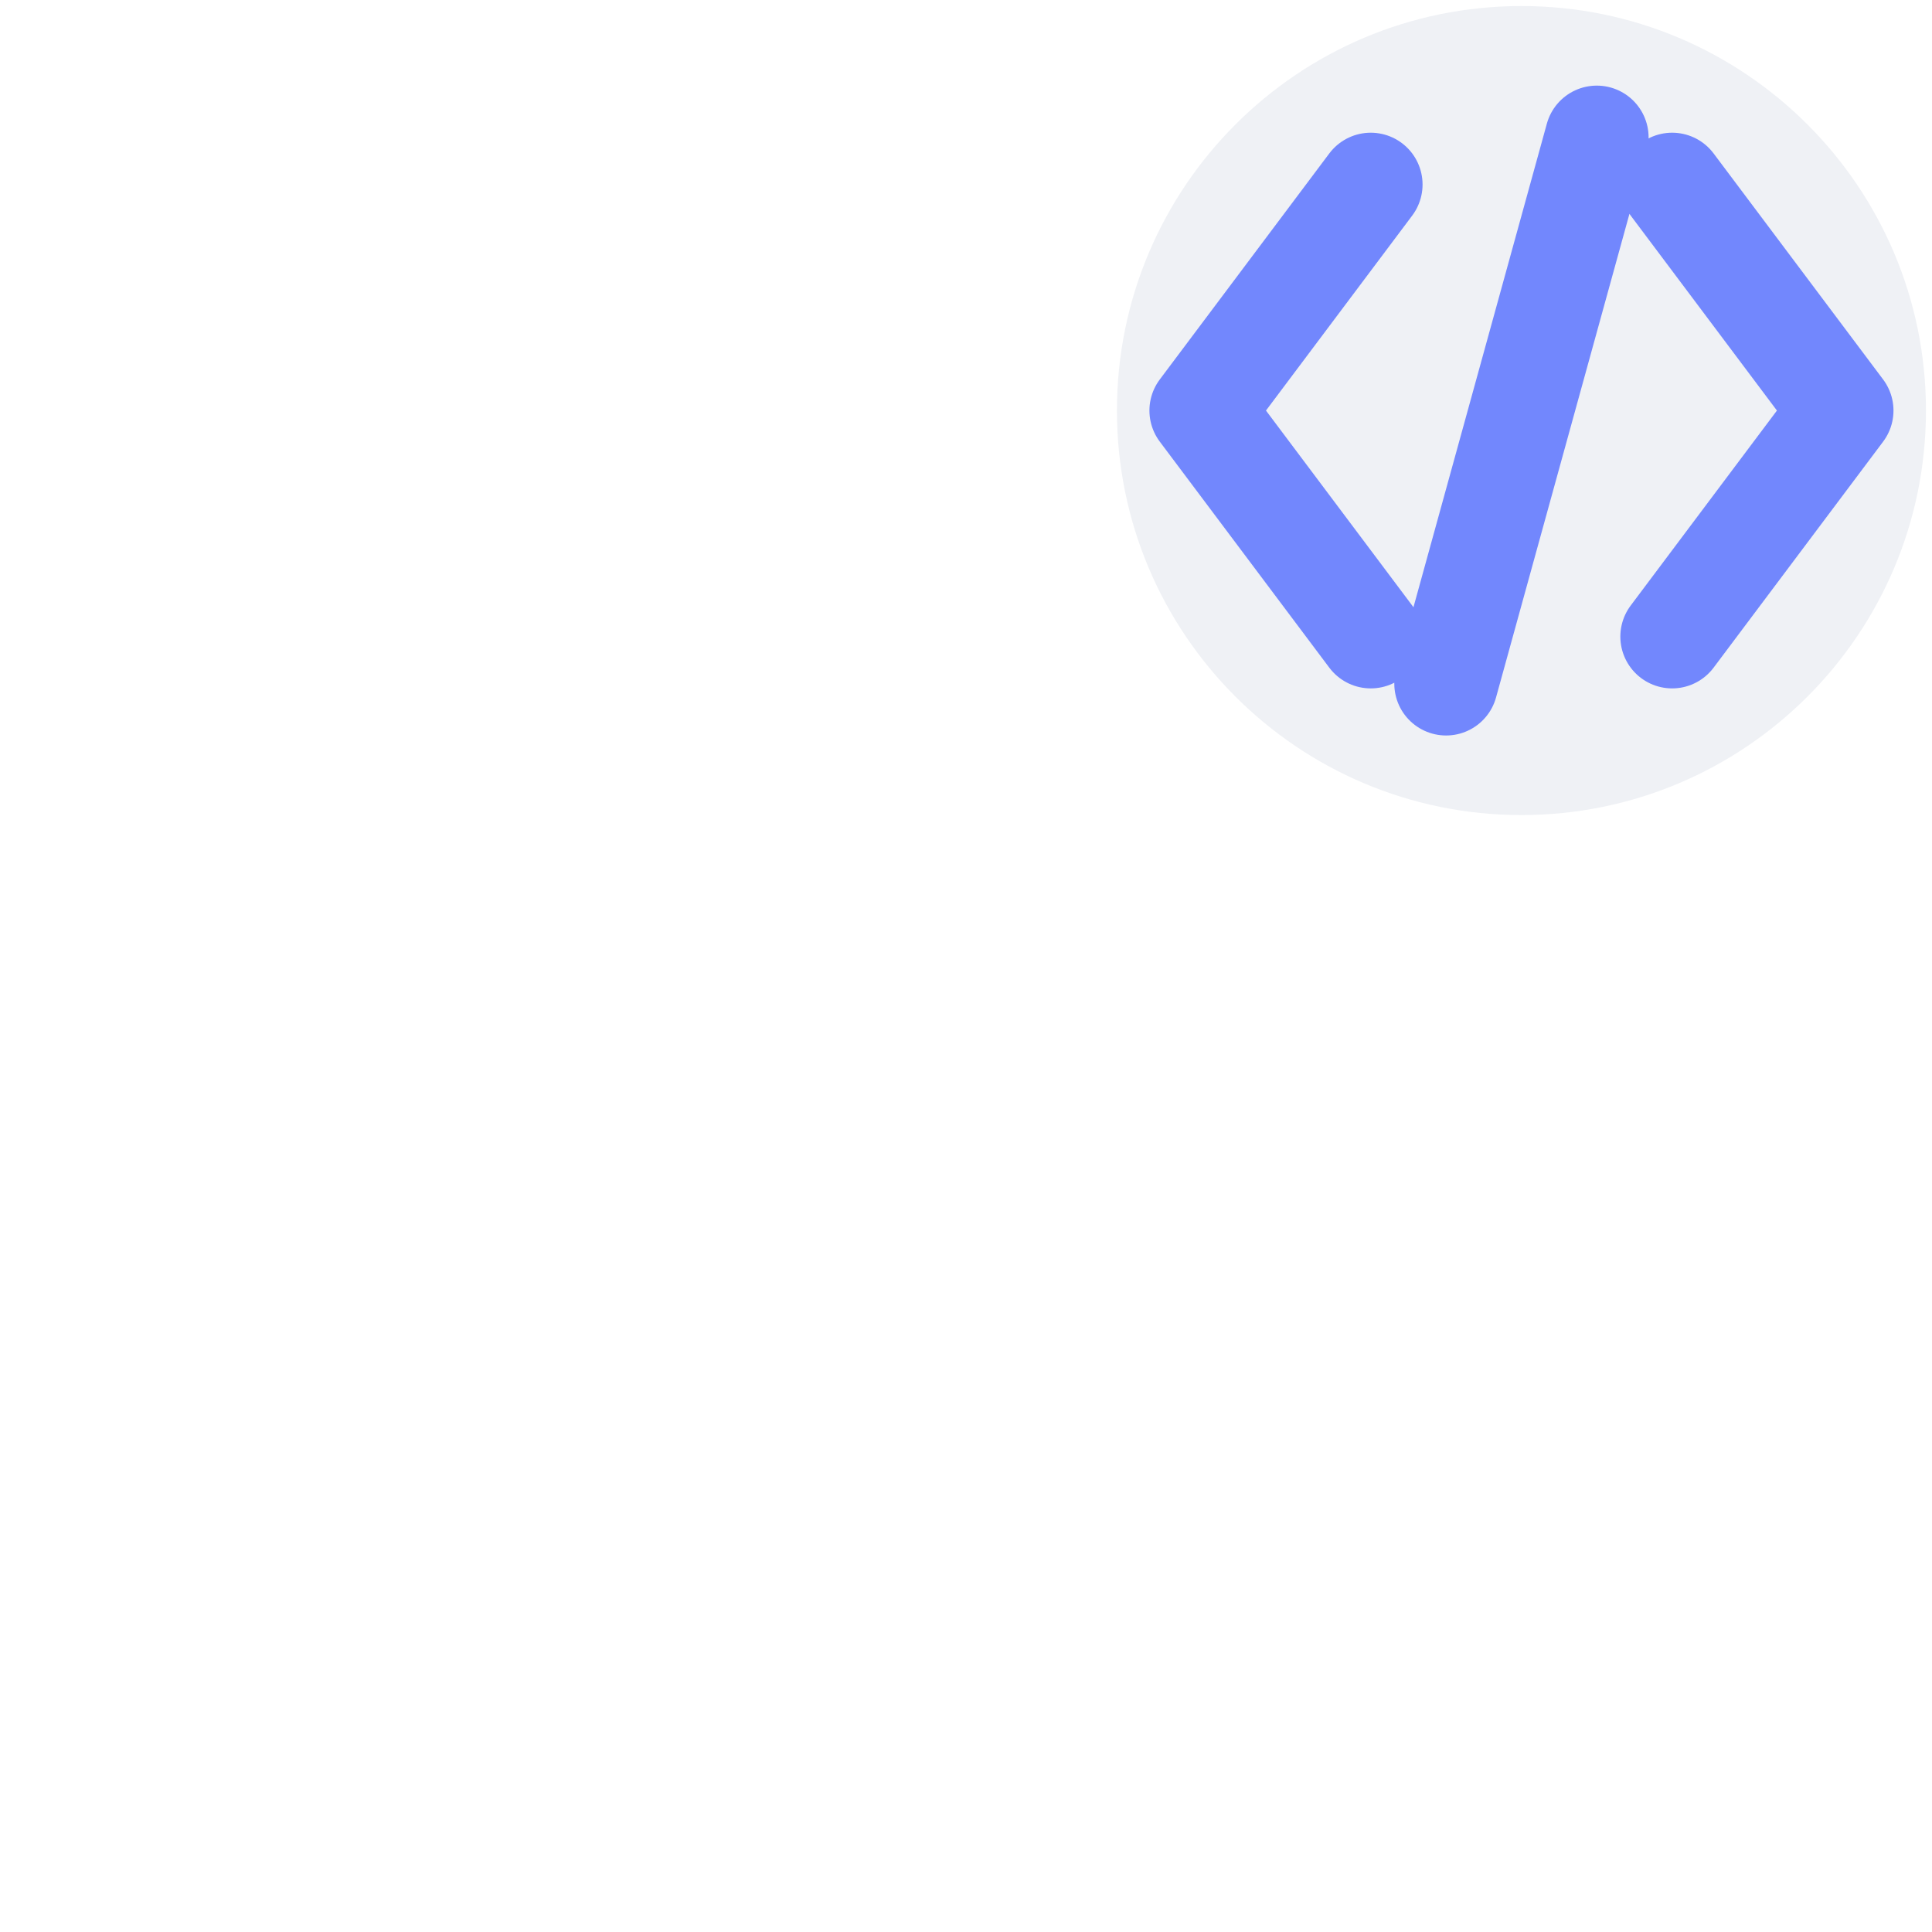
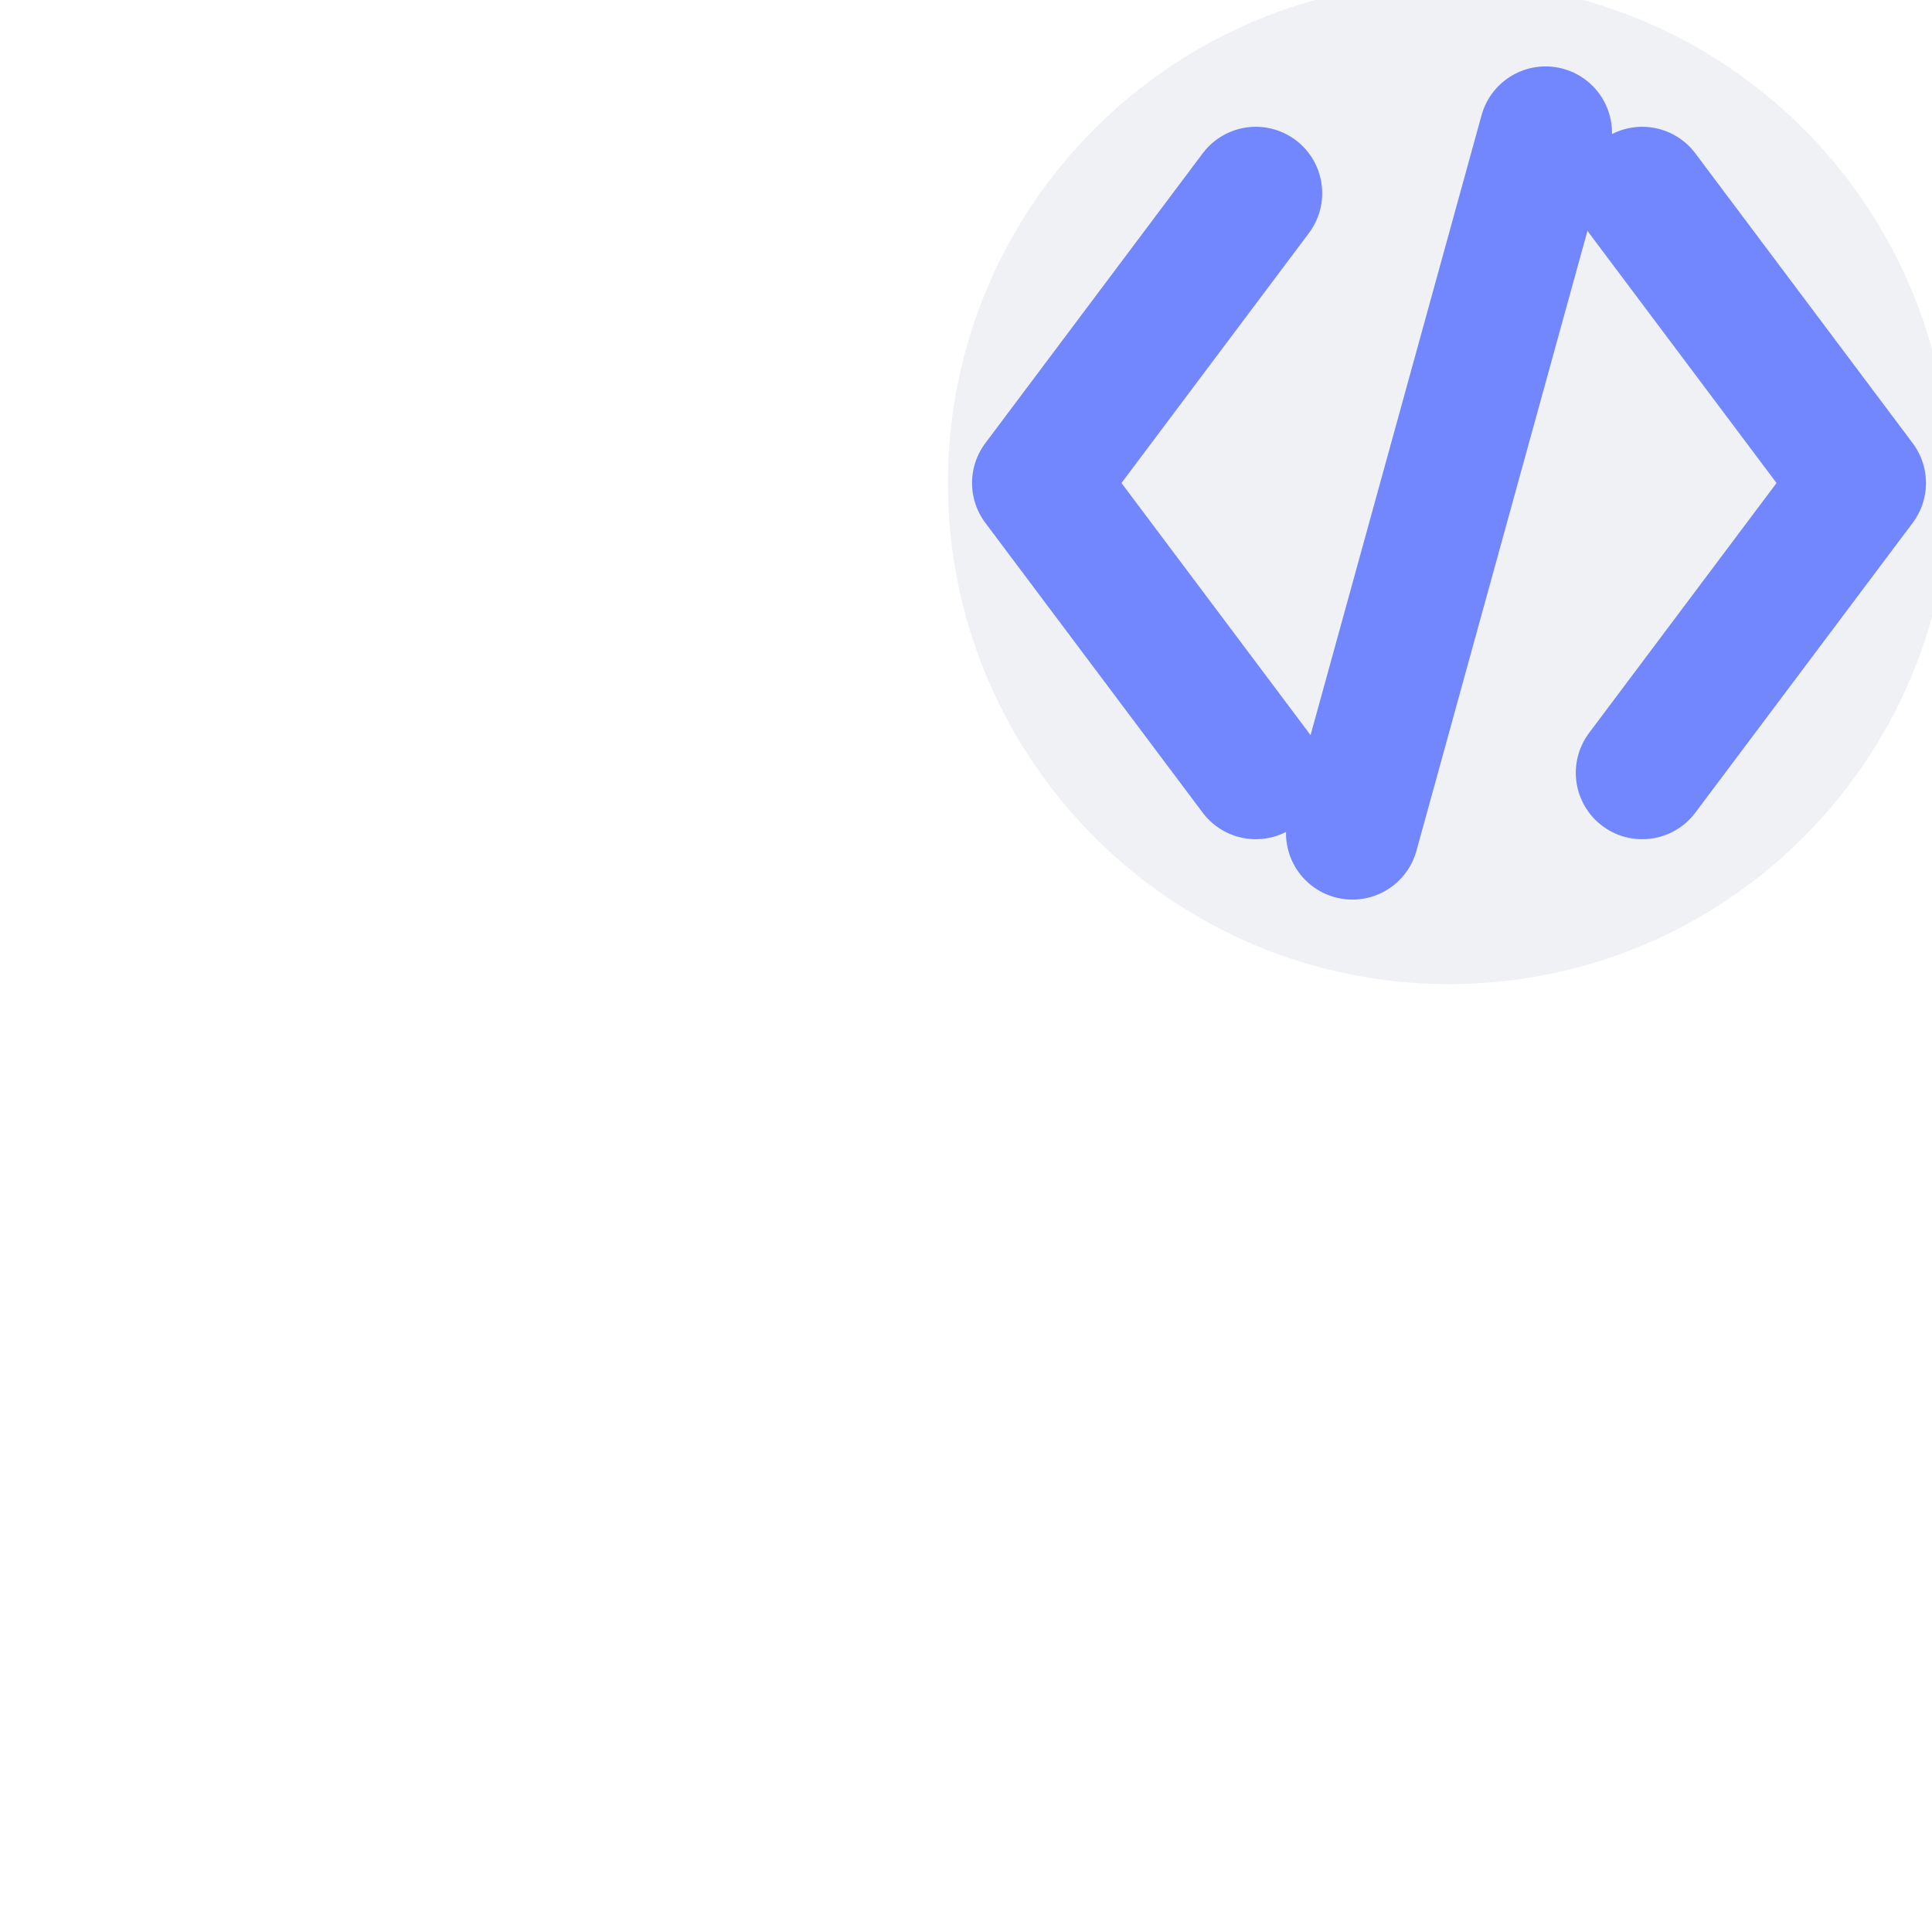
<svg xmlns="http://www.w3.org/2000/svg" width="16" height="16" viewBox="0 0 16 16">
-   <circle cx="12.6" cy="3.4" r="3.35" fill="#eff1f5" />
-   <g transform="translate(12.6 3.4) scale(0.78) translate(-12 -12)">
+   <circle cx="12" cy="4" r="4.15" fill="#eff1f5" />
+   <g transform="translate(12 4) scale(1) translate(-12 -12)">
    <path d="M10.4 9.6L8.6 12L10.4 14.4M13.6 9.6L15.4 12L13.6 14.4M12.8 9.1L11.2 14.9" fill="none" stroke="#7287fd" stroke-width="1.1" stroke-linecap="round" stroke-linejoin="round" />
  </g>
</svg>
